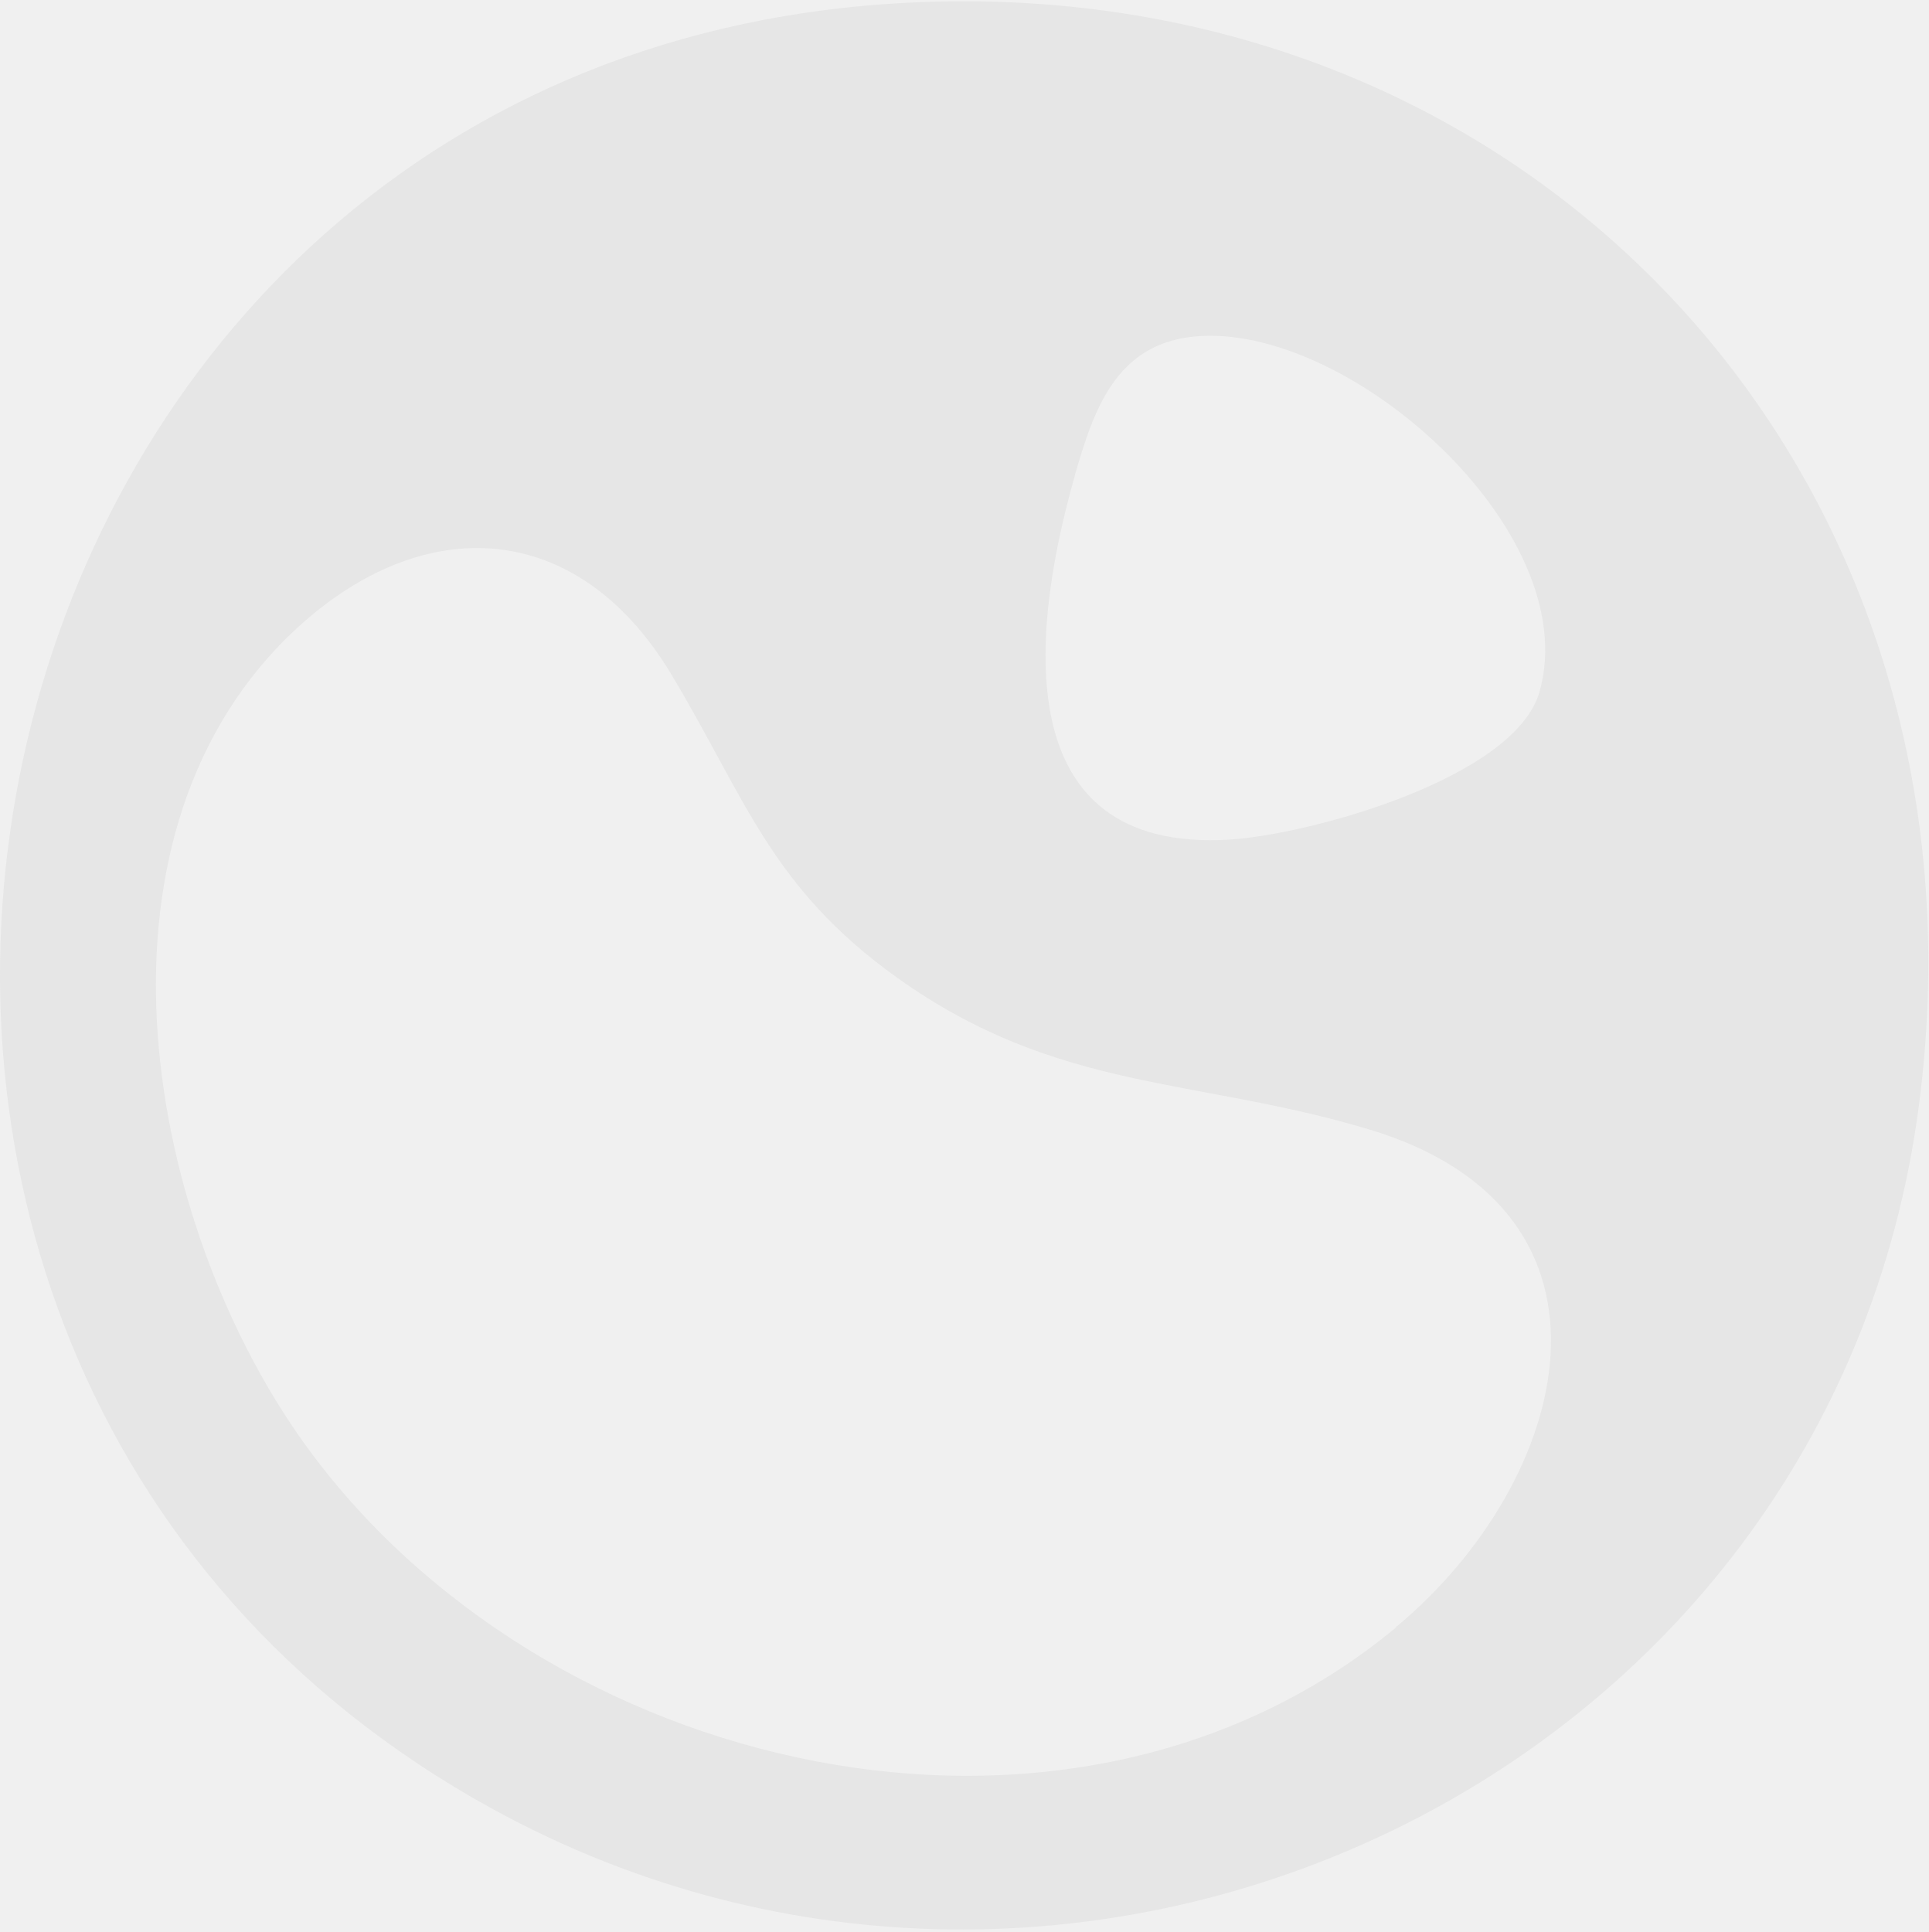
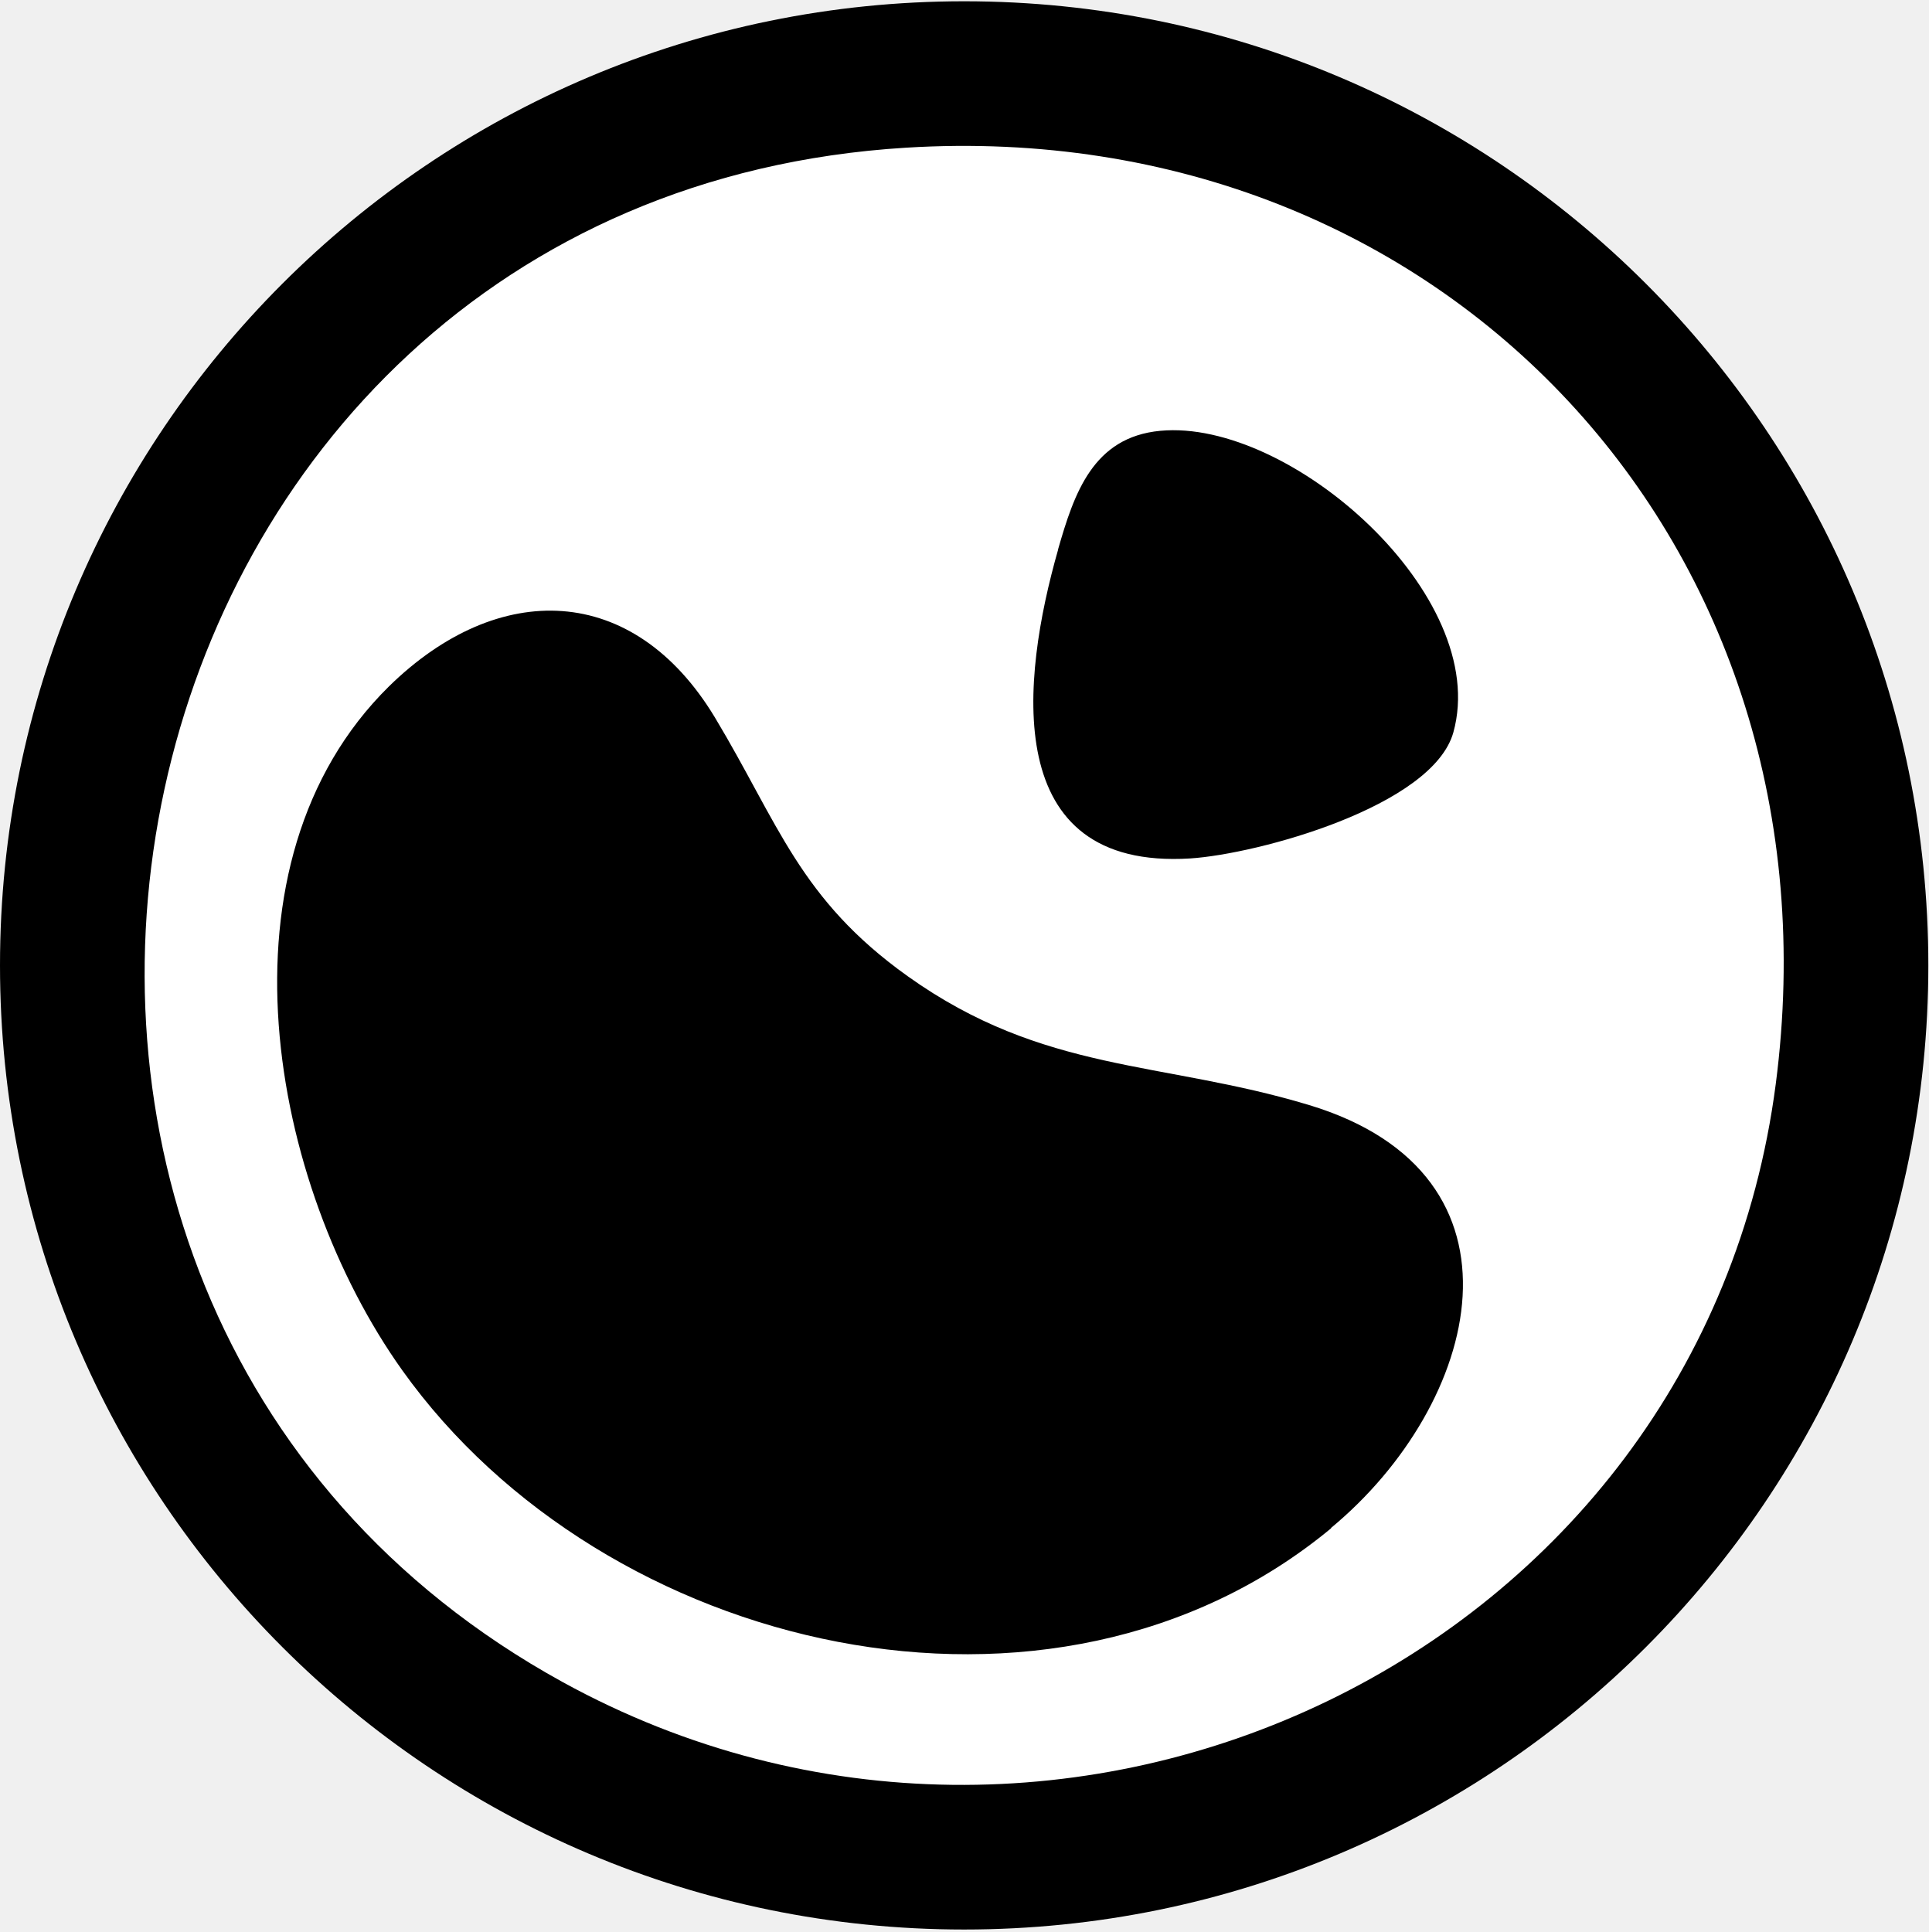
<svg xmlns="http://www.w3.org/2000/svg" width="100%" height="100%" viewBox="0 0 512 513" version="1.1" xml:space="preserve" style="fill-rule:evenodd;clip-rule:evenodd;stroke-linejoin:round;stroke-miterlimit:2;">
  <g transform="matrix(1,0,0,1,-1658,-2100)">
    <g id="icon4" transform="matrix(12.2371,0,0,12.3018,1658,2100.34)">
      <rect x="0" y="0" width="41.84" height="41.62" style="fill:none;" />
      <clipPath id="_clip1">
        <rect x="0" y="0" width="41.84" height="41.62" />
      </clipPath>
      <g clip-path="url(#_clip1)">
-         <g transform="matrix(0.999978,0,0,0.999931,-0.00202461,-0.00469549)">
-           <path d="M19.44,0.05C-1.42,1.32 -7.26,29.21 10.68,39.02C23.4,45.97 39.73,38.39 41.64,23.83C43.43,10.16 33.16,-0.79 19.44,0.05ZM23.32,10.25C23.73,8.83 24.21,7.4 25.93,7.24C29.25,6.93 34.38,11.43 33.41,14.9C32.88,16.78 28.42,17.99 26.69,18.1C21.82,18.4 22.38,13.54 23.32,10.26L23.32,10.25ZM30.29,35.11C23.18,40.97 11.73,38.28 6.58,31.1C3.19,26.37 1.67,18.21 6.24,13.73C9.03,11.01 12.48,11.09 14.56,14.52C16.19,17.22 16.72,19.13 19.48,21.09C22.96,23.56 25.95,23.23 29.72,24.36C35.62,26.13 34.1,31.96 30.29,35.1L30.29,35.11Z" style="fill:rgb(230,230,230);fill-rule:nonzero;" />
+         <g transform="matrix(0.2092,0,0,0.2081,-90.1206,-2.24847e-13)">
+           <circle cx="530.787" cy="100" r="100" />
+         </g>
+         <g transform="matrix(0.849982,0,0,0.849942,3.13628,3.11751)">
+           <path d="M19.44,0.05C-1.42,1.32 -7.26,29.21 10.68,39.02C23.4,45.97 39.73,38.39 41.64,23.83C43.43,10.16 33.16,-0.79 19.44,0.05ZM23.32,10.25C23.73,8.83 24.21,7.4 25.93,7.24C29.25,6.93 34.38,11.43 33.41,14.9C32.88,16.78 28.42,17.99 26.69,18.1C21.82,18.4 22.38,13.54 23.32,10.26L23.32,10.25ZM30.29,35.11C23.18,40.97 11.73,38.28 6.58,31.1C3.19,26.37 1.67,18.21 6.24,13.73C9.03,11.01 12.48,11.09 14.56,14.52C16.19,17.22 16.72,19.13 19.48,21.09C22.96,23.56 25.95,23.23 29.72,24.36C35.62,26.13 34.1,31.96 30.29,35.1L30.29,35.11Z" style="fill:white;fill-rule:nonzero;" />
        </g>
      </g>
    </g>
  </g>
</svg>
